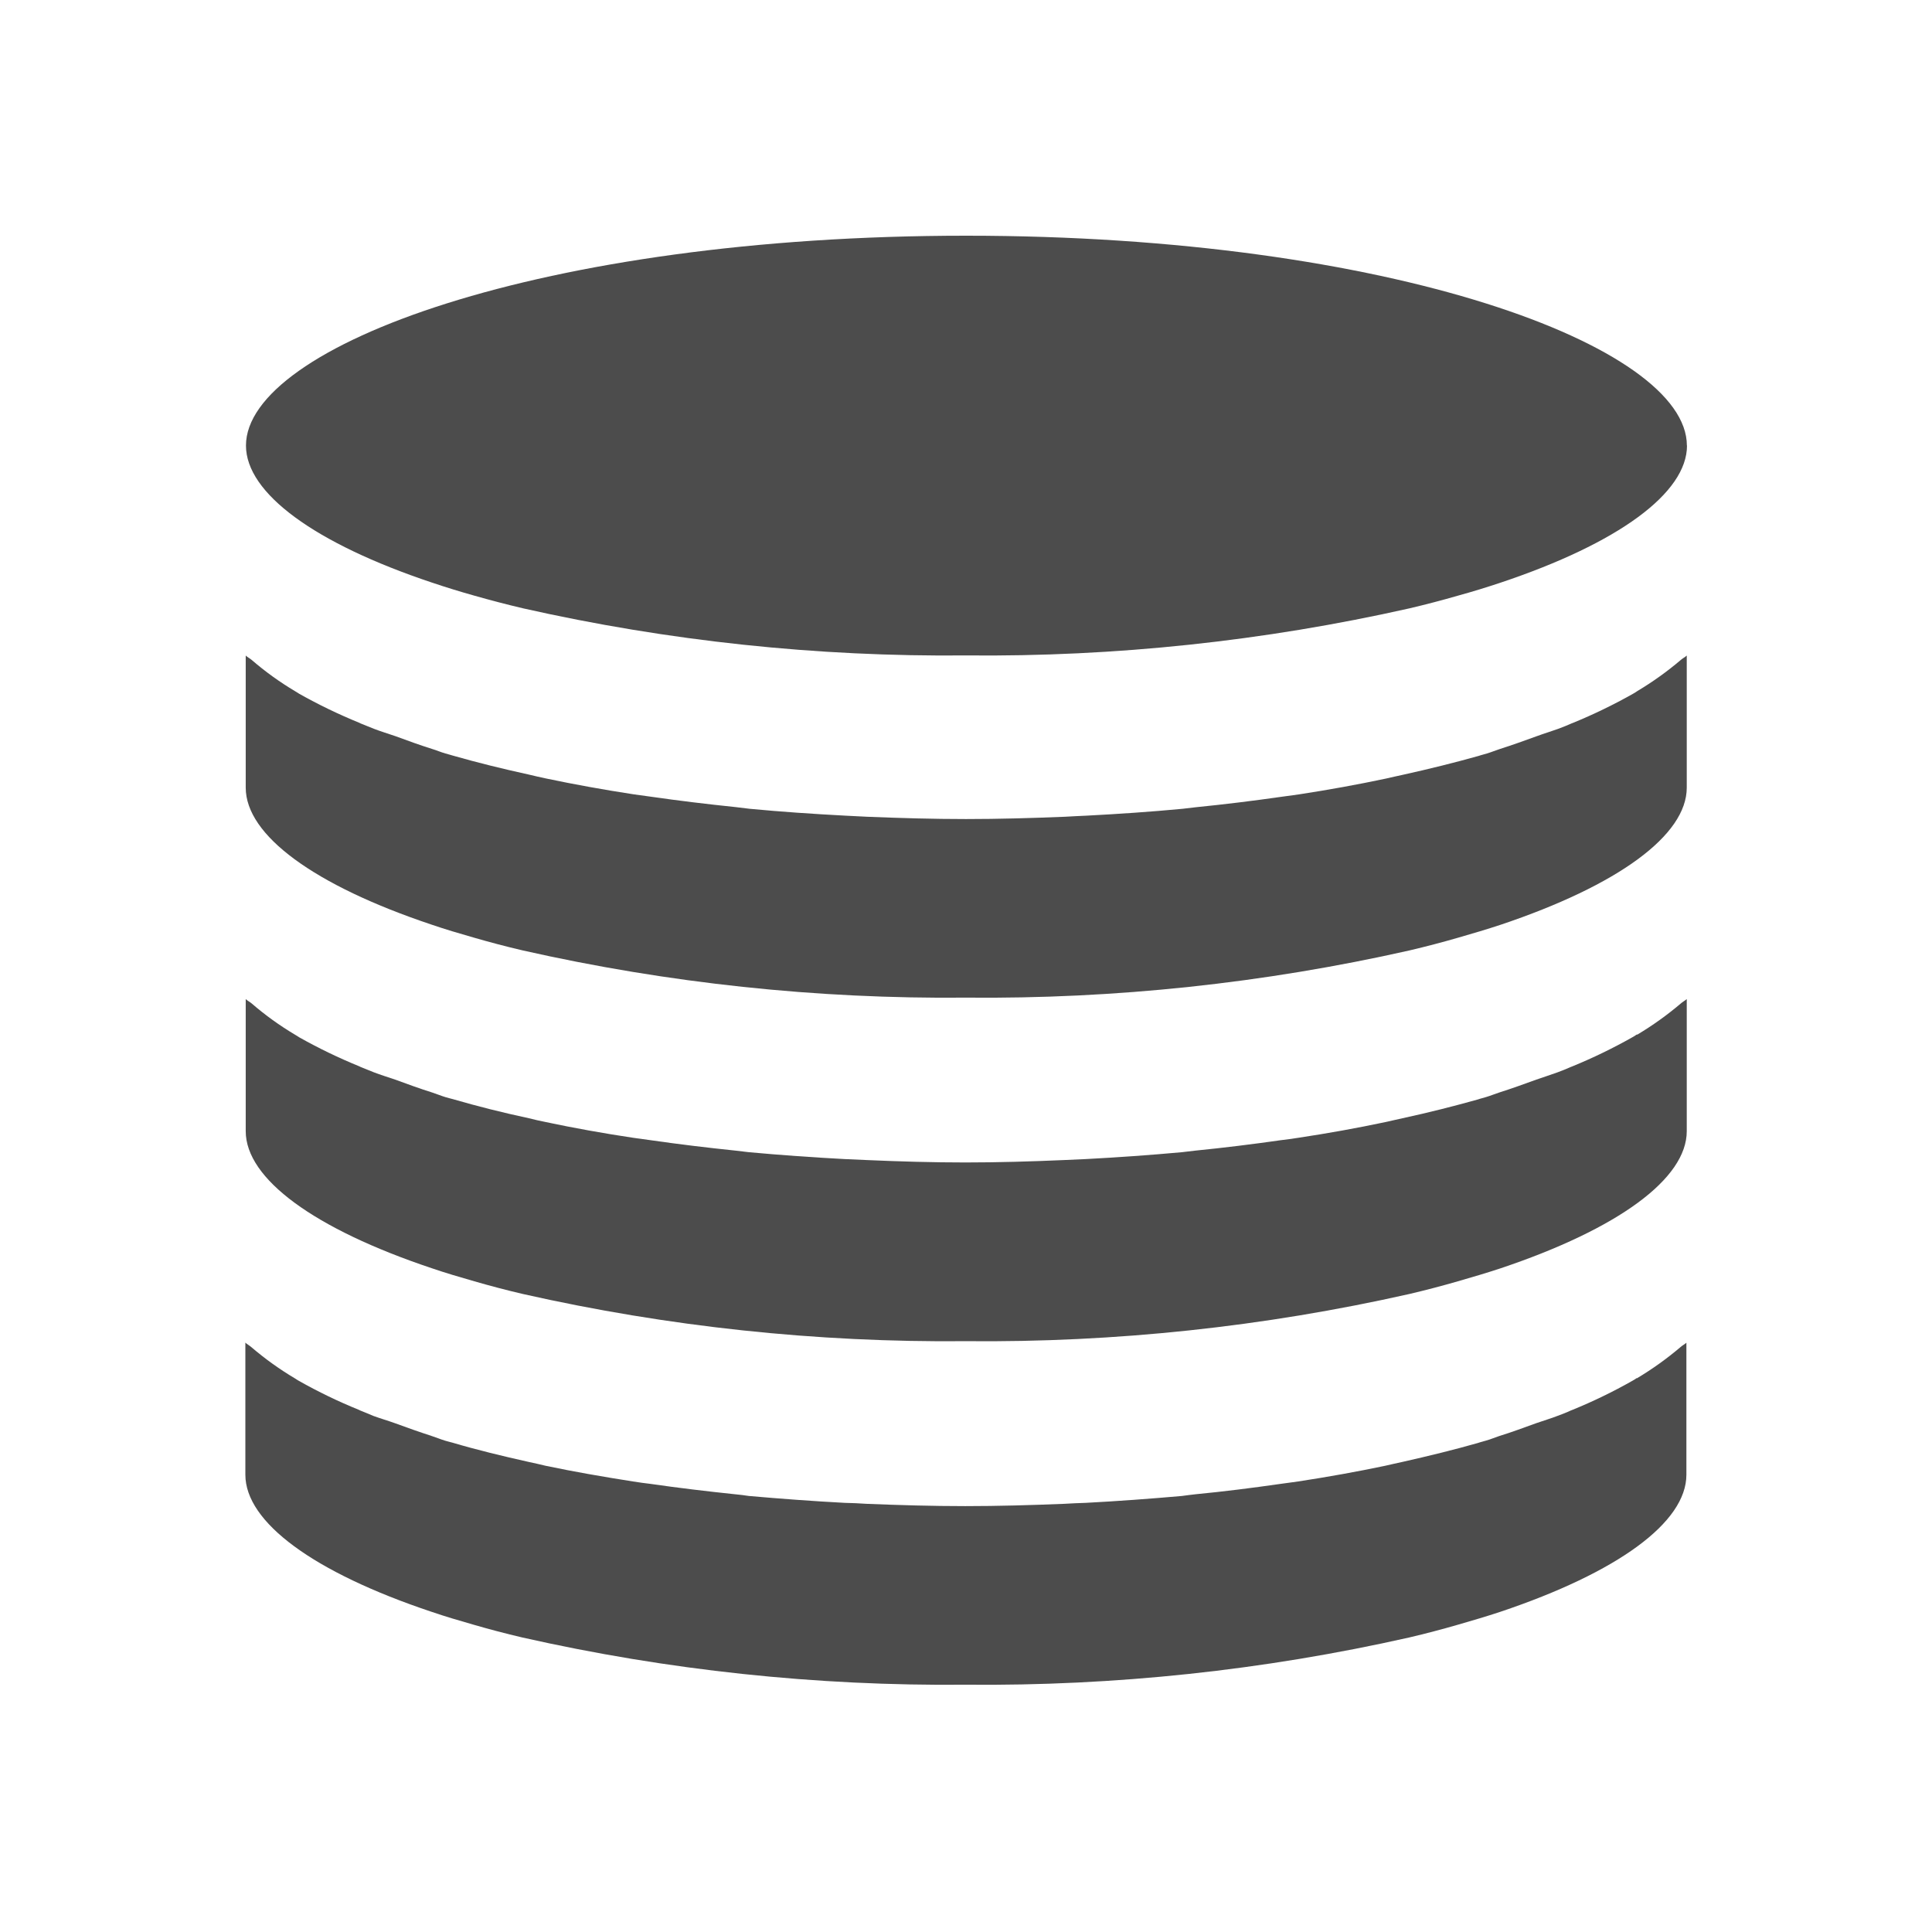
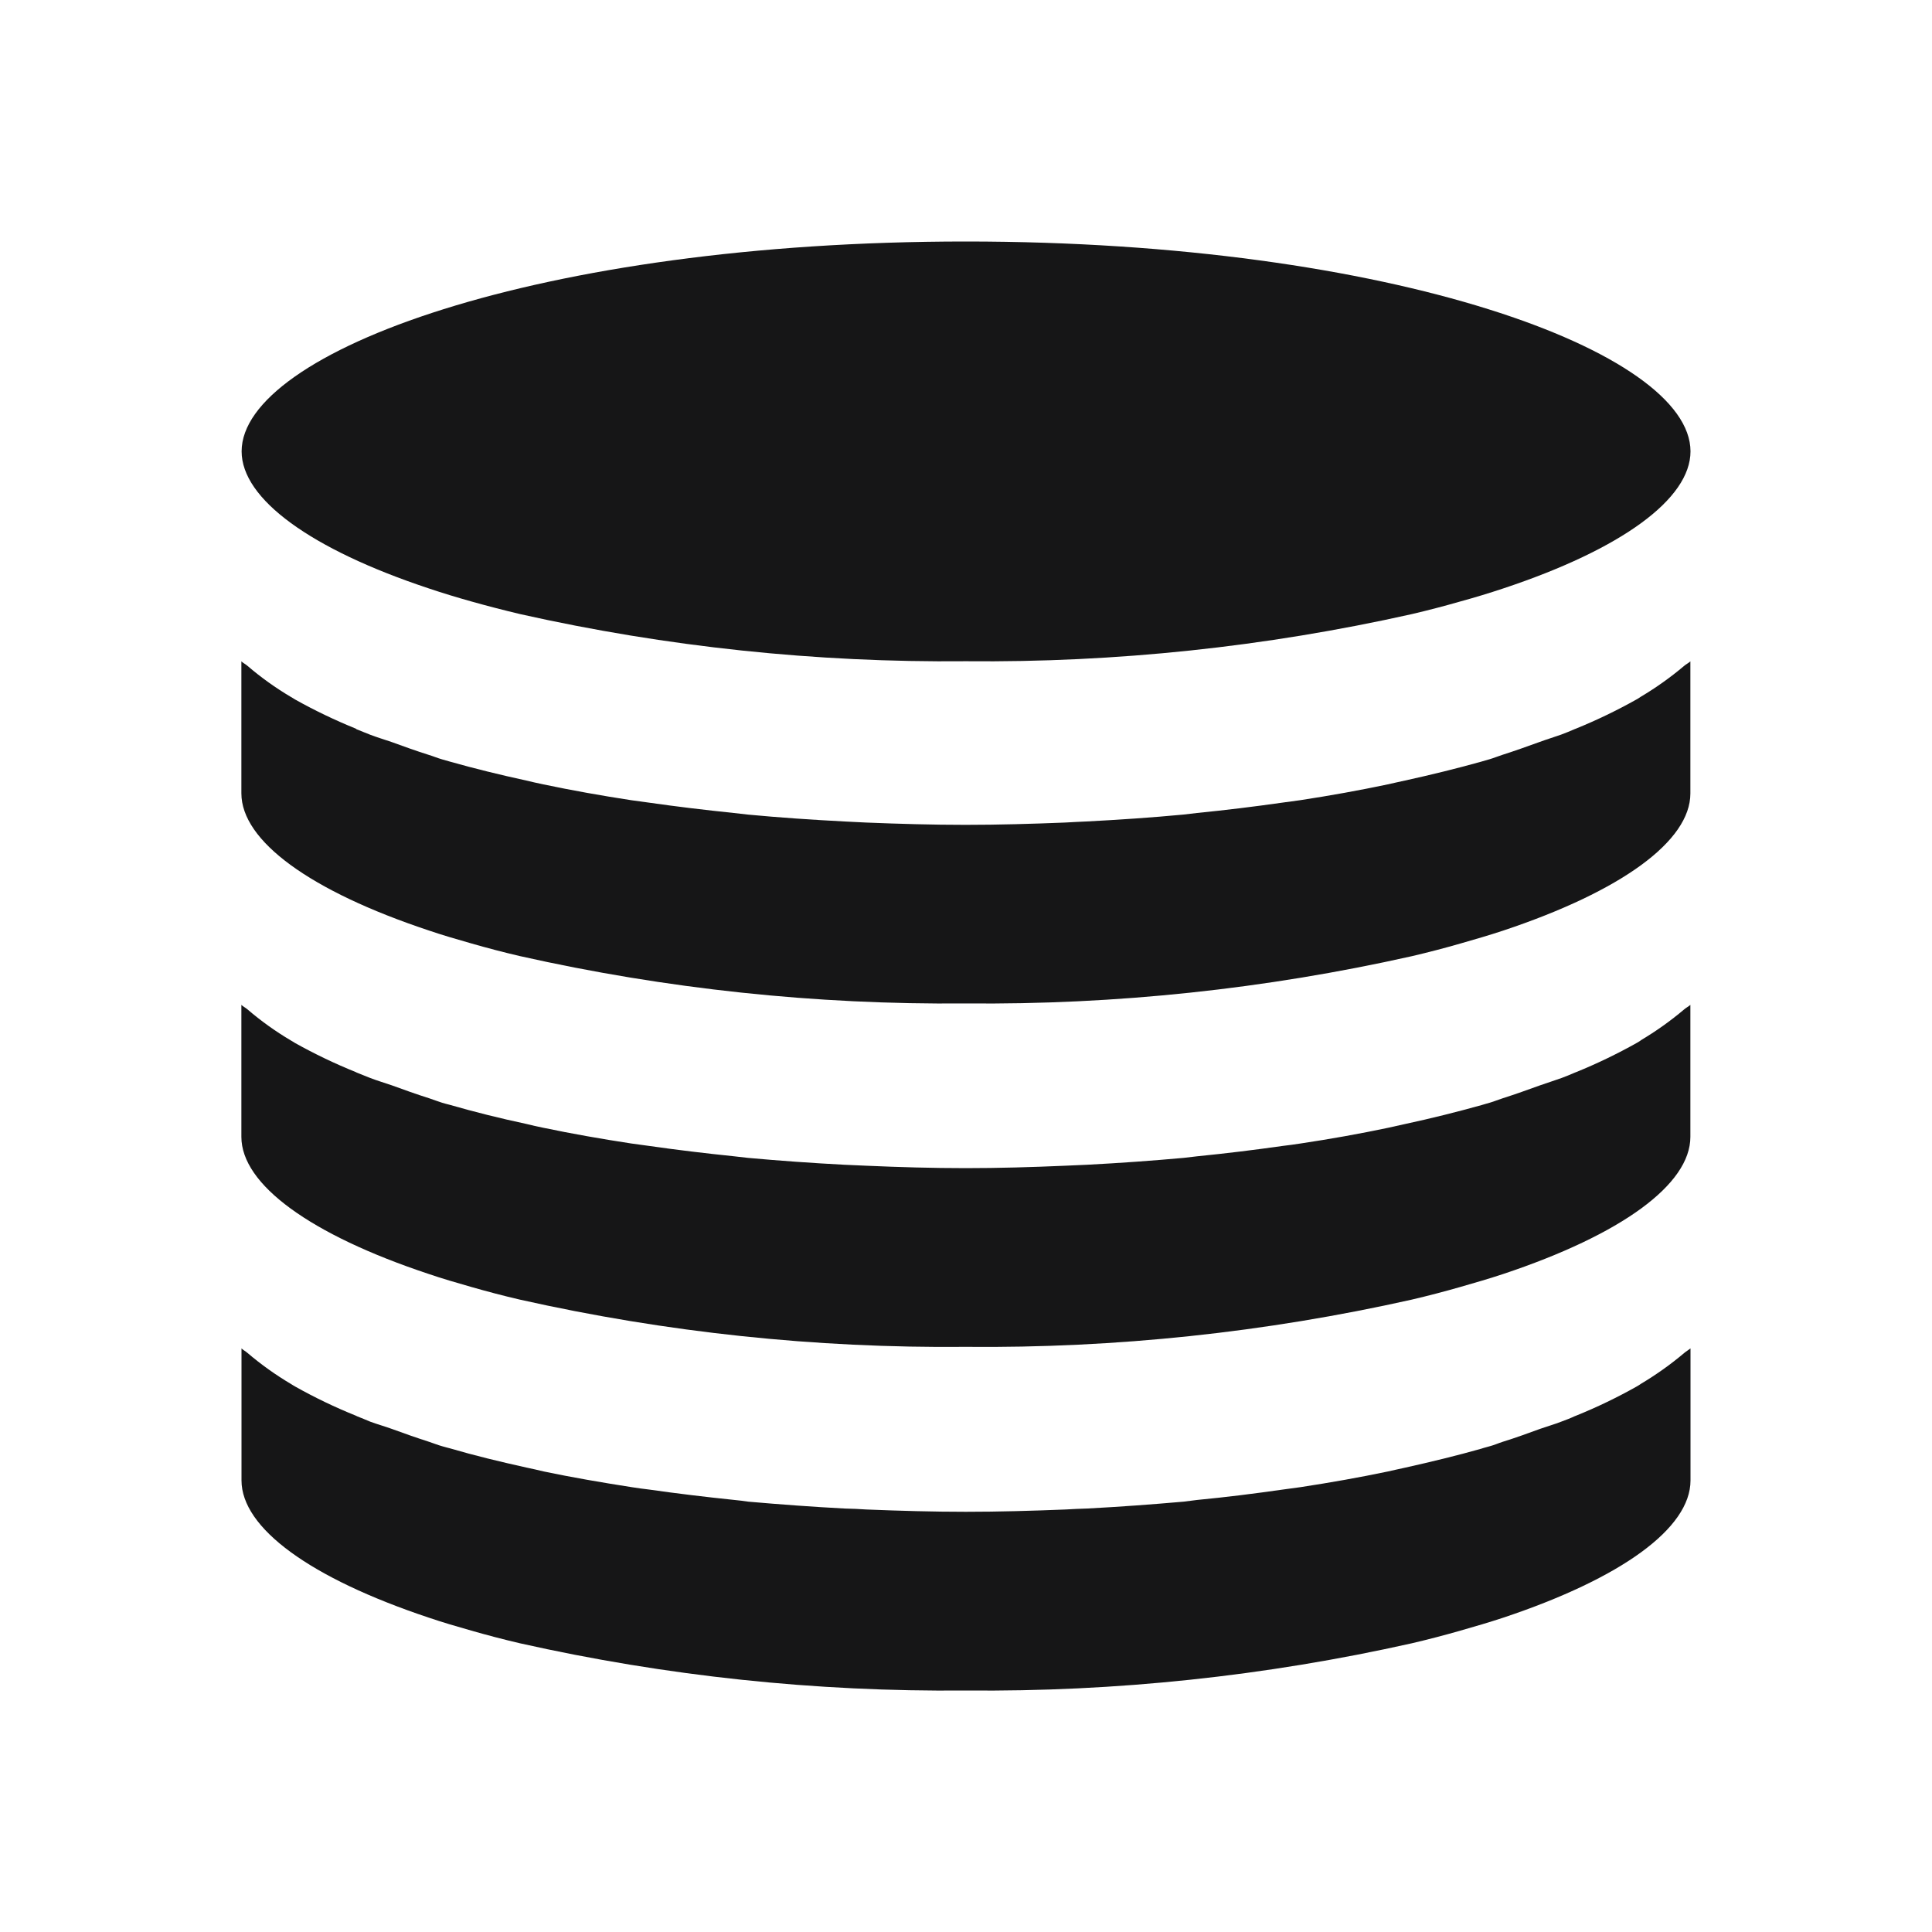
<svg xmlns="http://www.w3.org/2000/svg" id="Layer_1" data-name="Layer 1" viewBox="0 0 16 16">
-   <path d="M13.557,11.414a2.675,2.675,0,0,0,.359-.257c.014-.013.035-.024.05-.037V12.213c0,.395-.568.809-1.543,1.136-.112.037-.23.072-.352.107-.128.037-.261.072-.401.105a15.996,15.996,0,0,1-3.674.391,15.969,15.969,0,0,1-3.67-.391c-.141-.033-.273-.068-.401-.105-.123-.035-.241-.07-.352-.108-.975-.326-1.541-.741-1.541-1.135V11.119c.013.013.033.023.049.037a2.596,2.596,0,0,0,.361.259c.012.007.02.014.032.02a4.262,4.262,0,0,0,.499.241l.01.005c.036.014.073.03.109.045.057.021.12.039.178.06.101.037.202.073.307.107.037.012.07.026.109.038.019.006.042.011.063.017.199.059.41.11.629.159.048.01.092.02.141.032.233.049.476.091.724.13.048.008.097.014.145.02.229.033.462.061.701.086.039.003.077.009.113.014.263.023.529.043.794.057.061.001.12.004.18.008.273.011.547.019.818.019.272,0,.545-.008.819-.019.06-.003.118-.007.178-.008.267-.014.534-.034.797-.057.037-.005.074-.01.111-.014.24-.023.474-.053.705-.086.048-.007.097-.013.146-.02.248-.038.488-.081.721-.13.049-.012.095-.021.143-.032.217-.049.426-.1.626-.157.022-.008.047-.013.068-.02.037-.01.07-.025.107-.037.107-.033.205-.07.308-.107.056-.02.119-.038.175-.06.038-.014.075-.028.111-.045l.013-.005a4.284,4.284,0,0,0,.497-.241c.014-.007.024-.015.035-.022m0-2.845c-.011.007-.021.015-.035.022a4.426,4.426,0,0,1-.497.241l-.013.005c-.036.016-.073.031-.111.045-.055.02-.118.04-.175.06-.102.037-.201.073-.308.107-.037.012-.07.026-.107.037-.021.007-.046.012-.068.02-.2.056-.409.109-.626.156-.048.011-.094.021-.143.032q-.349.074-.721.13c-.049.008-.098.014-.146.02-.231.033-.465.062-.705.086l-.111.013c-.263.024-.53.043-.797.057l-.178.008c-.274.012-.547.02-.819.02-.271,0-.545-.008-.818-.02-.06-.003-.119-.005-.18-.008-.265-.014-.532-.033-.794-.057L6.092,9.529c-.24-.025-.472-.053-.701-.086-.048-.007-.097-.013-.145-.02-.248-.037-.491-.081-.724-.13-.049-.01-.094-.02-.141-.032-.219-.047-.43-.1-.629-.158-.021-.006-.044-.011-.063-.017-.039-.012-.072-.026-.109-.038-.105-.033-.206-.07-.307-.107-.058-.02-.121-.039-.178-.061-.036-.014-.073-.029-.109-.044l-.01-.005a4.401,4.401,0,0,1-.499-.241c-.012-.007-.02-.014-.032-.02a2.531,2.531,0,0,1-.361-.26c-.015-.013-.036-.023-.049-.036V9.368c0,.394.566.809,1.541,1.135.111.038.229.073.352.108.128.037.26.072.401.105a15.969,15.969,0,0,0,3.67.391,15.996,15.996,0,0,0,3.674-.391c.14-.033.273-.068.401-.105.122-.035.24-.07.352-.107.975-.327,1.543-.742,1.543-1.136V8.274c-.015.013-.036.024-.05.037a2.676,2.676,0,0,1-.359.257m0-2.845c-.011.007-.021.015-.035.022a4.424,4.424,0,0,1-.497.241l-.013.005c-.036.016-.073.031-.111.045-.055.02-.118.039-.175.06-.102.037-.201.073-.308.107-.037.012-.07.026-.107.037-.021.007-.046.012-.068.02q-.3.084-.626.156c-.048.01-.094.021-.143.032q-.349.074-.721.131c-.049.007-.098.013-.146.02-.231.033-.465.062-.705.086l-.111.013c-.263.025-.53.043-.797.057-.06.003-.118.005-.178.009-.274.011-.547.019-.819.019-.271,0-.545-.008-.818-.019-.06-.003-.119-.006-.18-.009-.265-.014-.532-.032-.794-.057L6.092,6.684c-.24-.025-.472-.053-.701-.086-.048-.007-.097-.013-.145-.02-.248-.038-.491-.082-.724-.131-.049-.01-.094-.021-.141-.032-.219-.048-.43-.1-.629-.157-.021-.007-.044-.012-.063-.018-.039-.011-.072-.026-.109-.037-.105-.033-.206-.07-.307-.107-.058-.02-.121-.039-.178-.061-.036-.014-.073-.029-.109-.044l-.01-.005a4.4,4.4,0,0,1-.499-.241c-.012-.007-.02-.014-.032-.02a2.531,2.531,0,0,1-.361-.26c-.015-.013-.036-.023-.049-.036V6.523c0,.394.566.809,1.541,1.135.111.038.229.073.352.108.128.037.26.072.401.105a15.969,15.969,0,0,0,3.67.391,15.996,15.996,0,0,0,3.674-.391c.14-.033.273-.068.401-.105.122-.035.24-.07.352-.107.975-.327,1.543-.742,1.543-1.136V5.429c-.015.014-.036.024-.05.037a2.676,2.676,0,0,1-.359.257m.41-2.033c0-.823-2.451-1.738-5.969-1.738-3.515,0-5.964.915-5.964,1.738,0,.394.568.81,1.541,1.135.113.038.229.074.354.109.127.036.26.071.4.104a15.977,15.977,0,0,0,3.669.39,15.995,15.995,0,0,0,3.672-.39c.14-.033.273-.068.401-.105.124-.034.24-.07.354-.108.975-.326,1.543-.742,1.543-1.135" opacity="0.7" />
+   <path d="M13.588,11.461a2.689,2.689,0,0,0,.361-.257c.015-.013.035-.024.051-.037v1.094c0,.395-.571.809-1.551,1.136-.112.037-.231.072-.354.107-.129.037-.262.072-.403.105A16.171,16.171,0,0,1,7.997,14a16.144,16.144,0,0,1-3.691-.391c-.141-.033-.274-.068-.403-.105-.123-.035-.243-.07-.354-.108C2.569,13.069,2,12.655,2,12.26V11.167c.013.013.033.023.049.037a2.611,2.611,0,0,0,.363.259c.012.007.021.014.033.02a4.294,4.294,0,0,0,.502.241l.01.005c.036.014.074.03.11.045.057.021.121.039.179.06.101.037.203.073.309.107.037.012.07.026.11.037.019.006.042.011.063.017.201.059.412.11.633.159.048.01.093.02.142.032.234.049.478.091.728.13.048.008.098.014.146.02.231.033.465.061.705.086.039.003.077.009.114.014.264.023.532.043.799.057.061.001.121.004.181.008.274.011.55.019.823.019.273,0,.548-.008.824-.019.06-.003.119-.007.179-.008.268-.014.537-.034.801-.057.038-.005.075-.01.111-.014.241-.023.477-.053.709-.086.048-.007.098-.013.147-.02.249-.038.491-.081.725-.13.05-.012.096-.021.144-.032.219-.049.429-.1.63-.157.022-.008.047-.013.069-.02.038-.01.07-.025.108-.037.107-.033.207-.07.309-.107.057-.02.12-.038.176-.06.038-.014.075-.028.111-.045l.013-.005a4.316,4.316,0,0,0,.5-.241.415.415,0,0,0,.035-.022m0-2.845c-.011.007-.021.015-.035.022a4.461,4.461,0,0,1-.5.241l-.013.005c-.036.016-.074.031-.111.045-.056.02-.119.04-.176.06-.103.037-.202.073-.309.107-.038.012-.07.026-.108.037-.021.007-.046.012-.069.02-.201.056-.411.109-.63.156-.048.011-.094.021-.144.032q-.351.074-.725.13c-.049.008-.099.014-.147.02-.232.033-.468.062-.709.086l-.111.013c-.265.024-.533.043-.801.057L8.821,9.654c-.276.012-.55.02-.824.02-.273,0-.549-.008-.823-.02-.06-.003-.12-.005-.181-.008-.267-.014-.535-.033-.799-.057l-.114-.013c-.241-.025-.475-.053-.705-.086-.048-.007-.098-.013-.146-.02-.249-.038-.494-.081-.728-.13-.05-.01-.094-.02-.142-.032-.22-.047-.432-.1-.633-.158-.021-.006-.045-.011-.063-.017-.039-.012-.073-.026-.11-.038-.105-.033-.207-.07-.309-.107-.058-.02-.122-.039-.179-.061-.036-.014-.074-.029-.11-.044l-.01-.005A4.436,4.436,0,0,1,2.444,8.638c-.012-.007-.021-.014-.033-.02a2.544,2.544,0,0,1-.363-.26c-.015-.013-.036-.023-.049-.036V9.415c0,.394.569.809,1.55,1.135.111.038.231.073.354.108.129.037.261.072.403.105a16.145,16.145,0,0,0,3.691.391,16.171,16.171,0,0,0,3.694-.391c.141-.033.274-.068.403-.105.123-.035.242-.07.354-.107.981-.327,1.551-.742,1.551-1.136V8.322c-.015.013-.036.024-.051.037a2.689,2.689,0,0,1-.361.257m0-2.845c-.011.007-.021.015-.035.022a4.463,4.463,0,0,1-.5.241l-.013.005c-.036.016-.074.031-.111.045-.056.02-.119.039-.176.06-.103.037-.202.073-.309.107-.038.012-.07.026-.108.037-.021.007-.046.012-.069.02q-.302.084-.63.156c-.048.01-.094.021-.144.032q-.351.074-.725.131c-.049.007-.099.013-.147.02-.232.033-.468.062-.709.086l-.111.013c-.265.025-.533.043-.801.057-.06.003-.119.005-.179.009-.276.011-.55.019-.824.019-.273,0-.549-.008-.823-.019-.06-.003-.12-.006-.181-.009-.267-.014-.535-.032-.799-.057l-.114-.013c-.241-.025-.475-.053-.705-.086-.048-.007-.098-.013-.146-.02-.249-.038-.494-.082-.728-.131-.05-.01-.094-.021-.142-.032-.22-.048-.432-.1-.633-.157-.021-.007-.045-.012-.063-.018-.039-.011-.073-.026-.11-.037-.105-.033-.207-.07-.309-.107-.058-.02-.122-.039-.179-.061-.036-.014-.074-.029-.11-.044L2.946,6.034A4.438,4.438,0,0,1,2.444,5.793c-.012-.007-.021-.014-.033-.02a2.544,2.544,0,0,1-.363-.26c-.015-.013-.036-.023-.049-.036V6.57c0,.394.569.809,1.55,1.135.111.038.231.073.354.108.129.037.261.072.403.105A16.144,16.144,0,0,0,7.997,8.31a16.171,16.171,0,0,0,3.694-.391c.141-.033.274-.068.403-.105.123-.035.242-.07.354-.107.981-.327,1.551-.742,1.551-1.136V5.477c-.015.014-.036.024-.051.037a2.689,2.689,0,0,1-.361.257M14,3.738C14,2.915,11.535,2,7.998,2c-3.535,0-5.997.915-5.997,1.738,0,.394.571.81,1.55,1.135.113.038.231.074.356.109q.192.054.402.104a16.152,16.152,0,0,0,3.69.39,16.17,16.17,0,0,0,3.692-.39c.141-.033.274-.068.403-.105.124-.034.242-.07.356-.108C13.429,4.548,14,4.132,14,3.738" style="fill:#161617" />
</svg>
